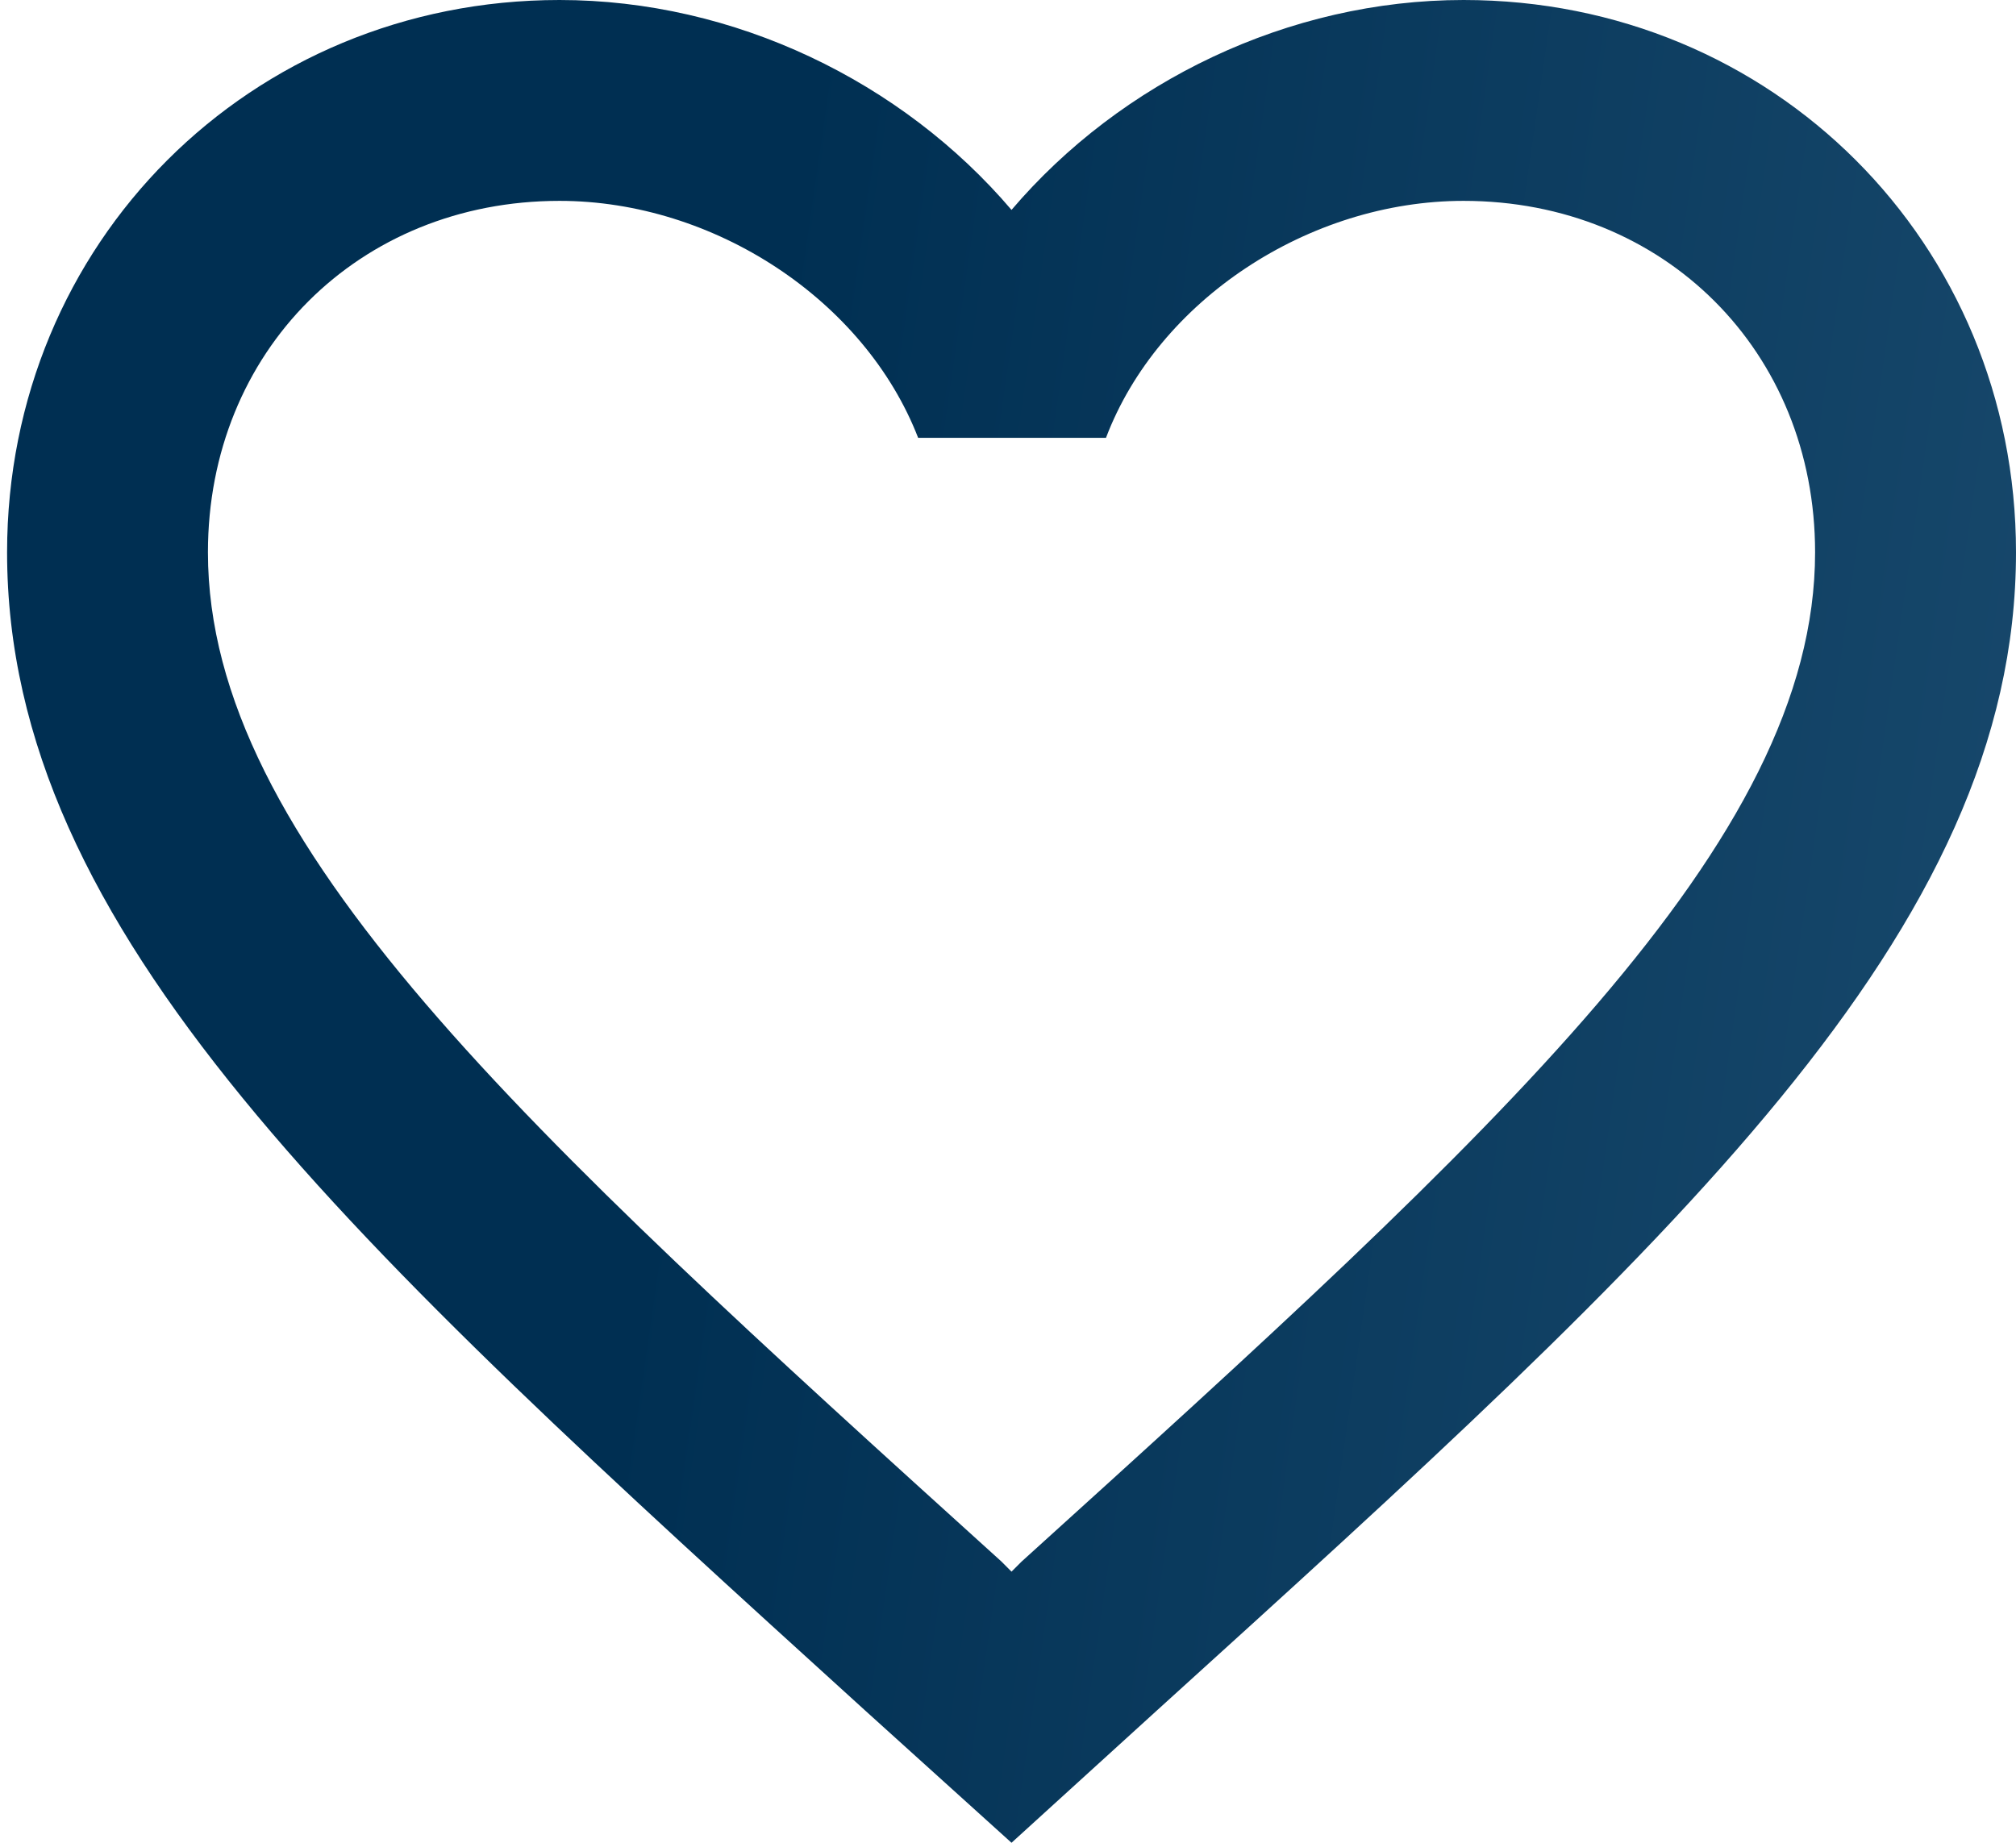
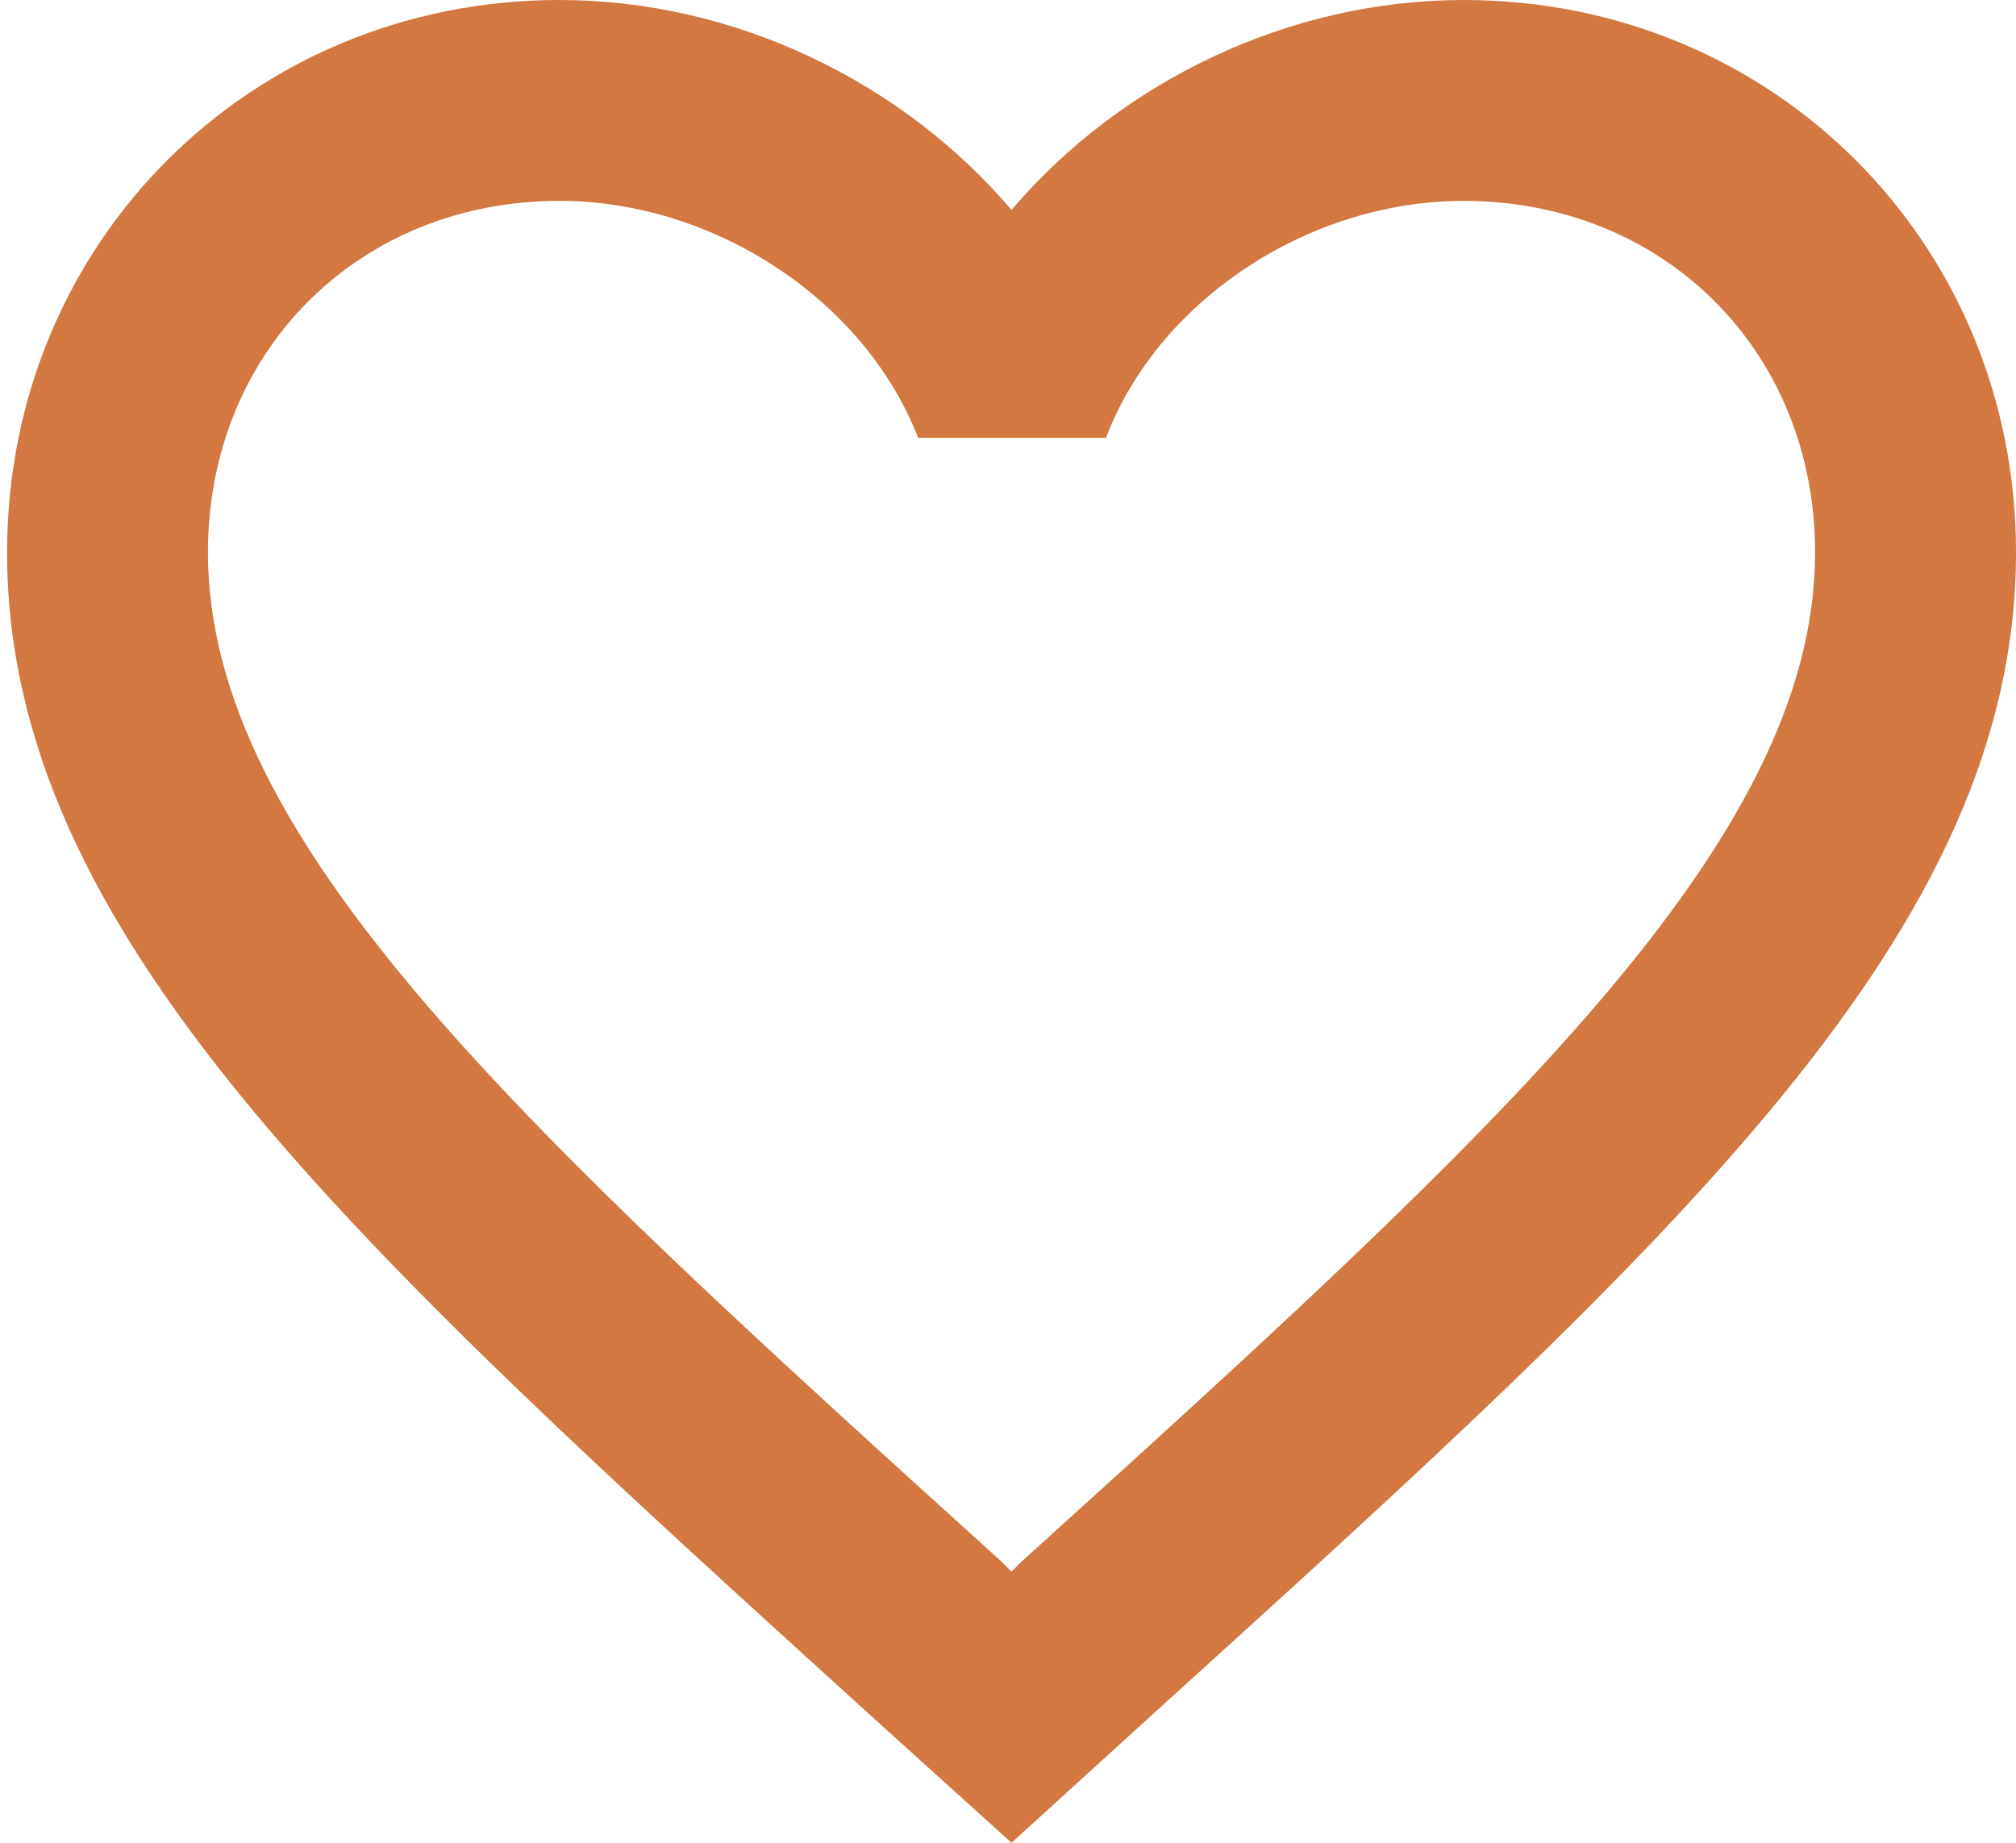
<svg xmlns="http://www.w3.org/2000/svg" width="35" height="32" viewBox="0 0 35 32" fill="none">
  <path d="M25.409 0C22.374 0 19.462 1.413 17.561 3.645C15.66 1.413 12.748 0 9.714 0C4.343 0 0.123 4.22 0.123 9.591C0.123 16.183 6.052 21.554 15.033 29.715L17.561 32L20.09 29.698C29.071 21.554 35 16.183 35 9.591C35 4.22 30.78 0 25.409 0ZM17.736 27.117L17.561 27.292L17.387 27.117C9.086 19.601 3.61 14.631 3.61 9.591C3.61 6.104 6.226 3.488 9.714 3.488C12.399 3.488 15.015 5.214 15.94 7.603H19.201C20.107 5.214 22.723 3.488 25.409 3.488C28.896 3.488 31.512 6.104 31.512 9.591C31.512 14.631 26.037 19.601 17.736 27.117Z" fill="url(#paint0_linear_611_513)" />
  <defs>
    <linearGradient id="paint0_linear_611_513" x1="14.695" y1="-3.84" x2="64.945" y2="3.412" gradientUnits="userSpaceOnUse">
-       <stop stop-color="#002F52" />
-       <stop offset="1" stop-color="#326589" />
+       <stop stop-color="#D27840" />
+       <stop offset="1" stop-color="#D27840" />
    </linearGradient>
  </defs>
</svg>
